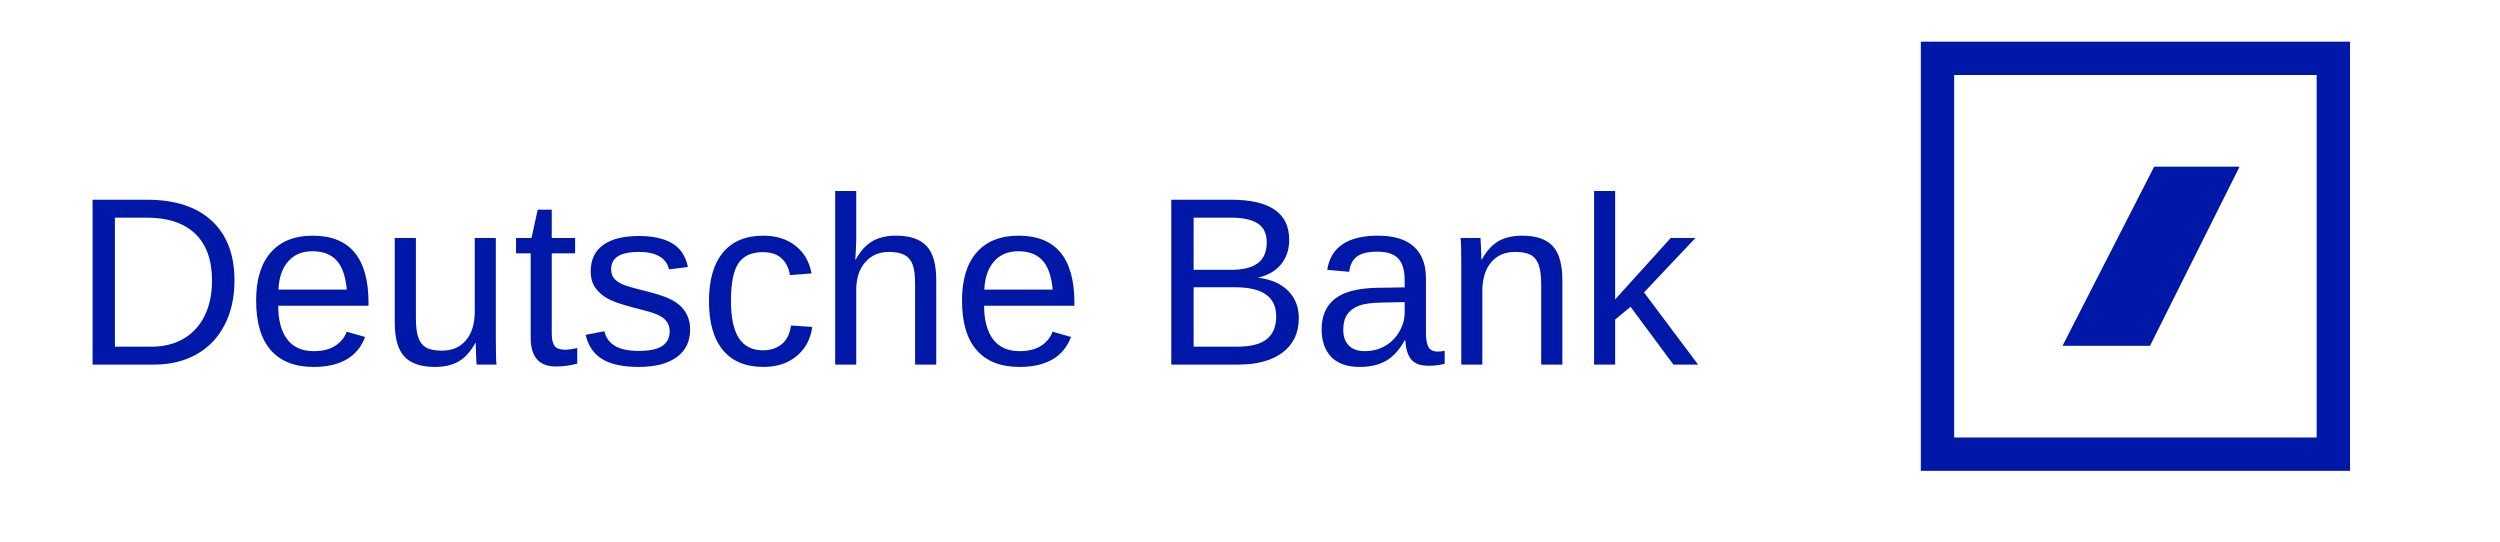
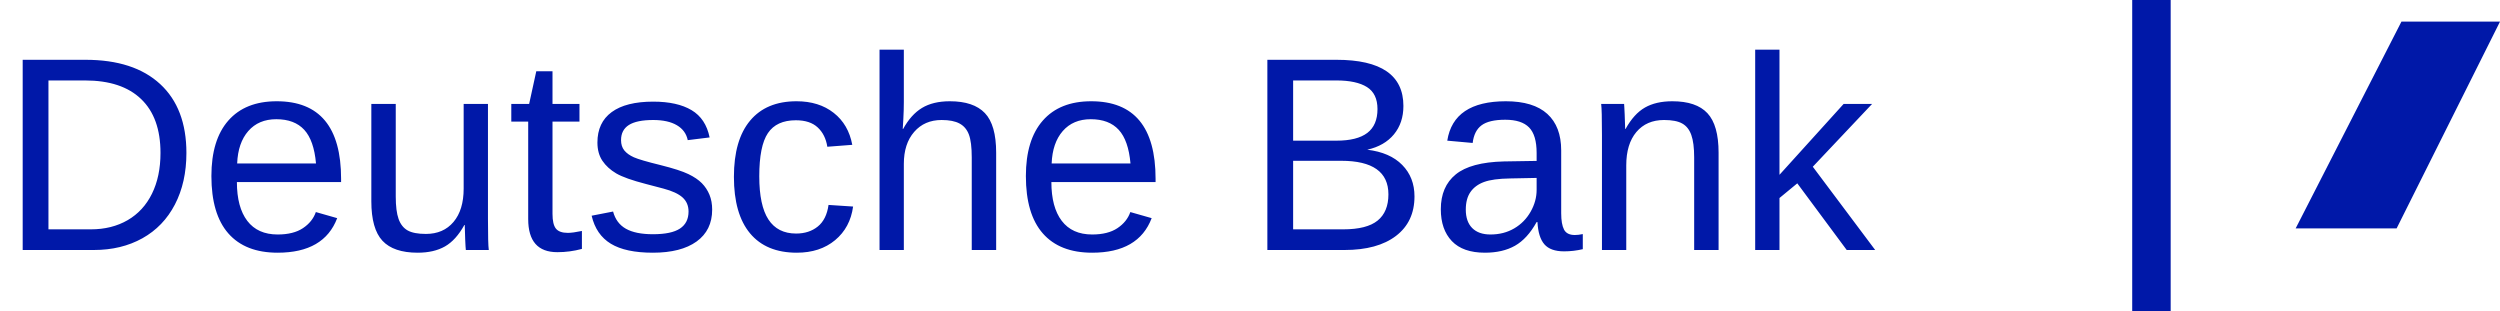
- <svg xmlns="http://www.w3.org/2000/svg" width="1200" height="260" viewBox="0 0 1200 260">
+ <svg xmlns="http://www.w3.org/2000/svg" width="1040" height="129" viewBox="35 71 1040 129">
  <rect width="100%" height="100%" fill="none" />
  <text x="35" y="175" font-family="Arial, Helvetica, sans-serif" font-size="115" font-weight="400" fill="#0018A8">Deutsche Bank</text>
  <g transform="translate(930,28)">
    <rect x="0" y="0" width="190" height="190" fill="none" stroke="#0018A8" stroke-width="16" />
    <polygon points="60,138 102,138 145,52 104,52" fill="#0018A8" />
  </g>
</svg>
